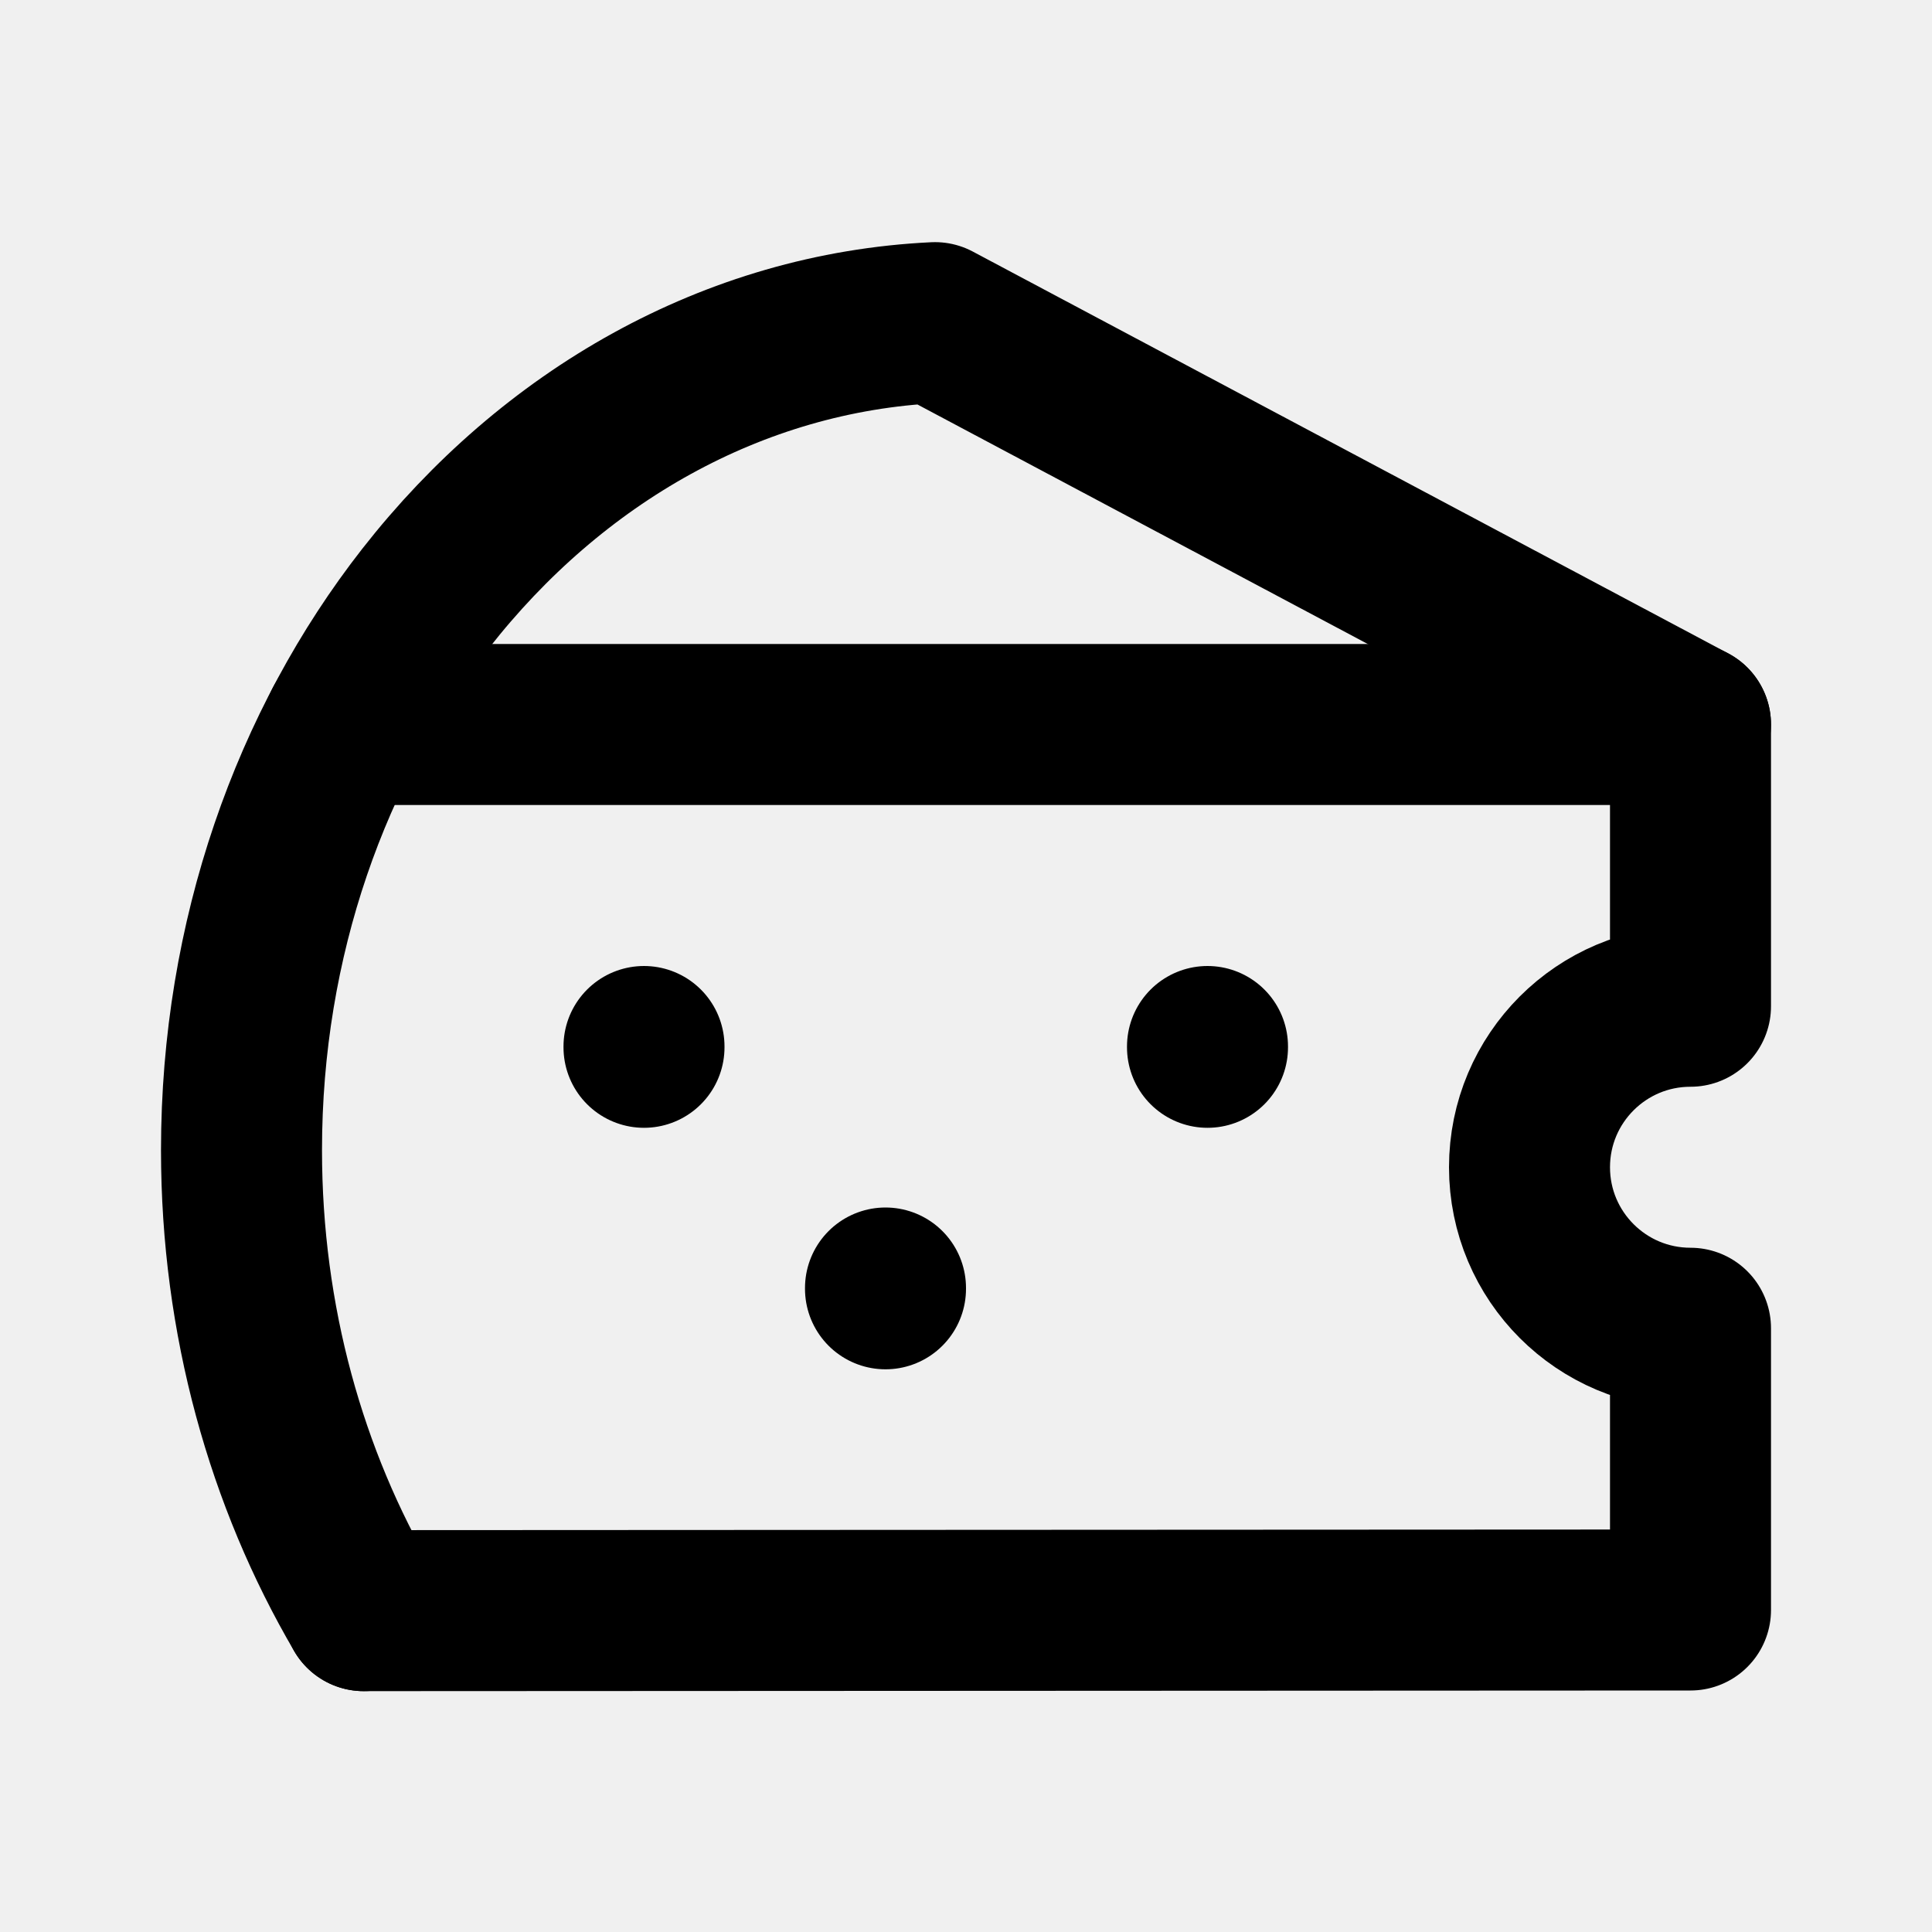
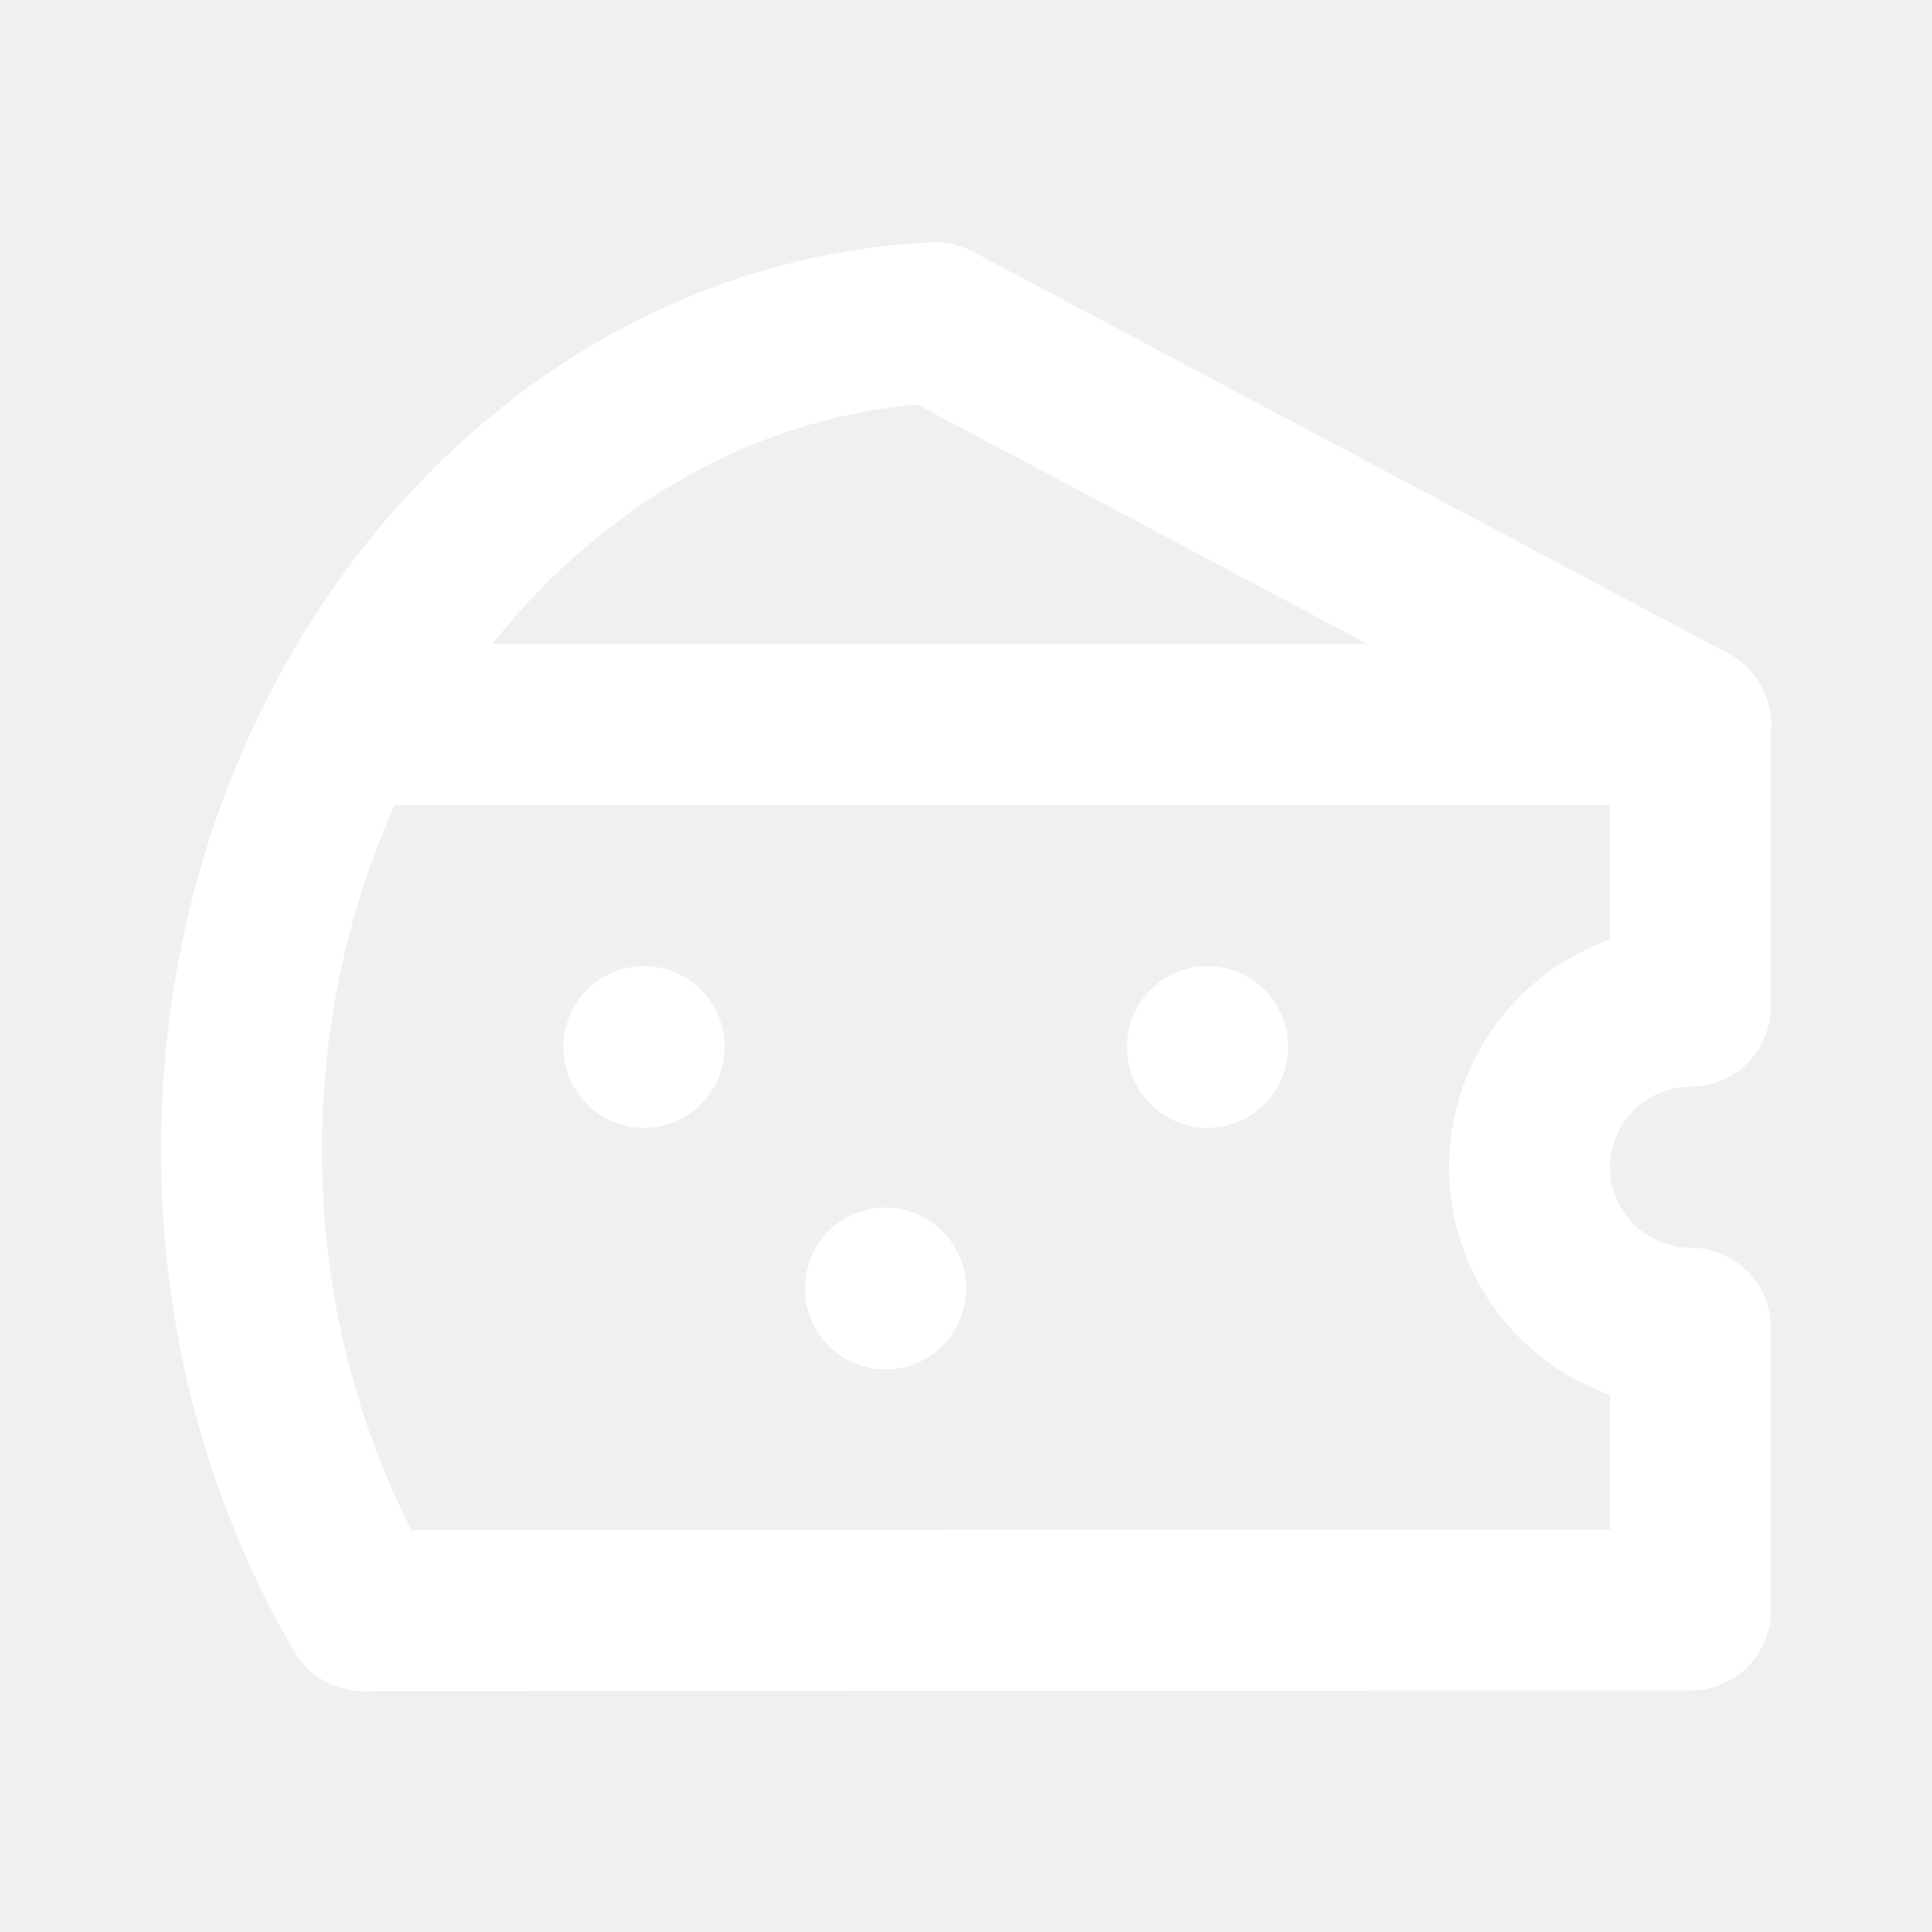
- <svg xmlns="http://www.w3.org/2000/svg" width="24" height="24" viewBox="0 0 24 24">
-   <g fill="none" stroke="currentColor" stroke-linecap="round" stroke-linejoin="round" stroke-width="2">
-     <path d="M4.519 20.008L21 20v-3.5a2 2 0 1 1 0-4V9H4.278" />
-     <path d="m21 9l-9.385-4.992c-2.512.12-4.758 1.42-6.327 3.425C3.865 9.253 3 11.654 3 14.287c0 2.117.56 4.085 1.519 5.721M15 13v.01M8 13v.01M11 16v.01" />
-   </g>
+ <svg xmlns="http://www.w3.org/2000/svg" width="24" height="24" viewBox="0 0 24 24" fill="none">
+   <path d="M4.519 20.008L21 20V16.5C20.47 16.5 19.961 16.289 19.586 15.914C19.211 15.539 19 15.03 19 14.5C19 13.97 19.211 13.461 19.586 13.086C19.961 12.711 20.47 12.5 21 12.5V9H4.278" stroke="white" stroke-width="2" stroke-linecap="round" stroke-linejoin="round" />
+   <path d="M21 9.001L11.615 4.009C9.103 4.129 6.857 5.429 5.288 7.434C3.865 9.254 3 11.655 3 14.288C3 16.405 3.56 18.373 4.519 20.009M15 13.001V13.011M8 13.001V13.011M11 16.001V16.011" stroke="white" stroke-width="2" stroke-linecap="round" stroke-linejoin="round" />
</svg>
